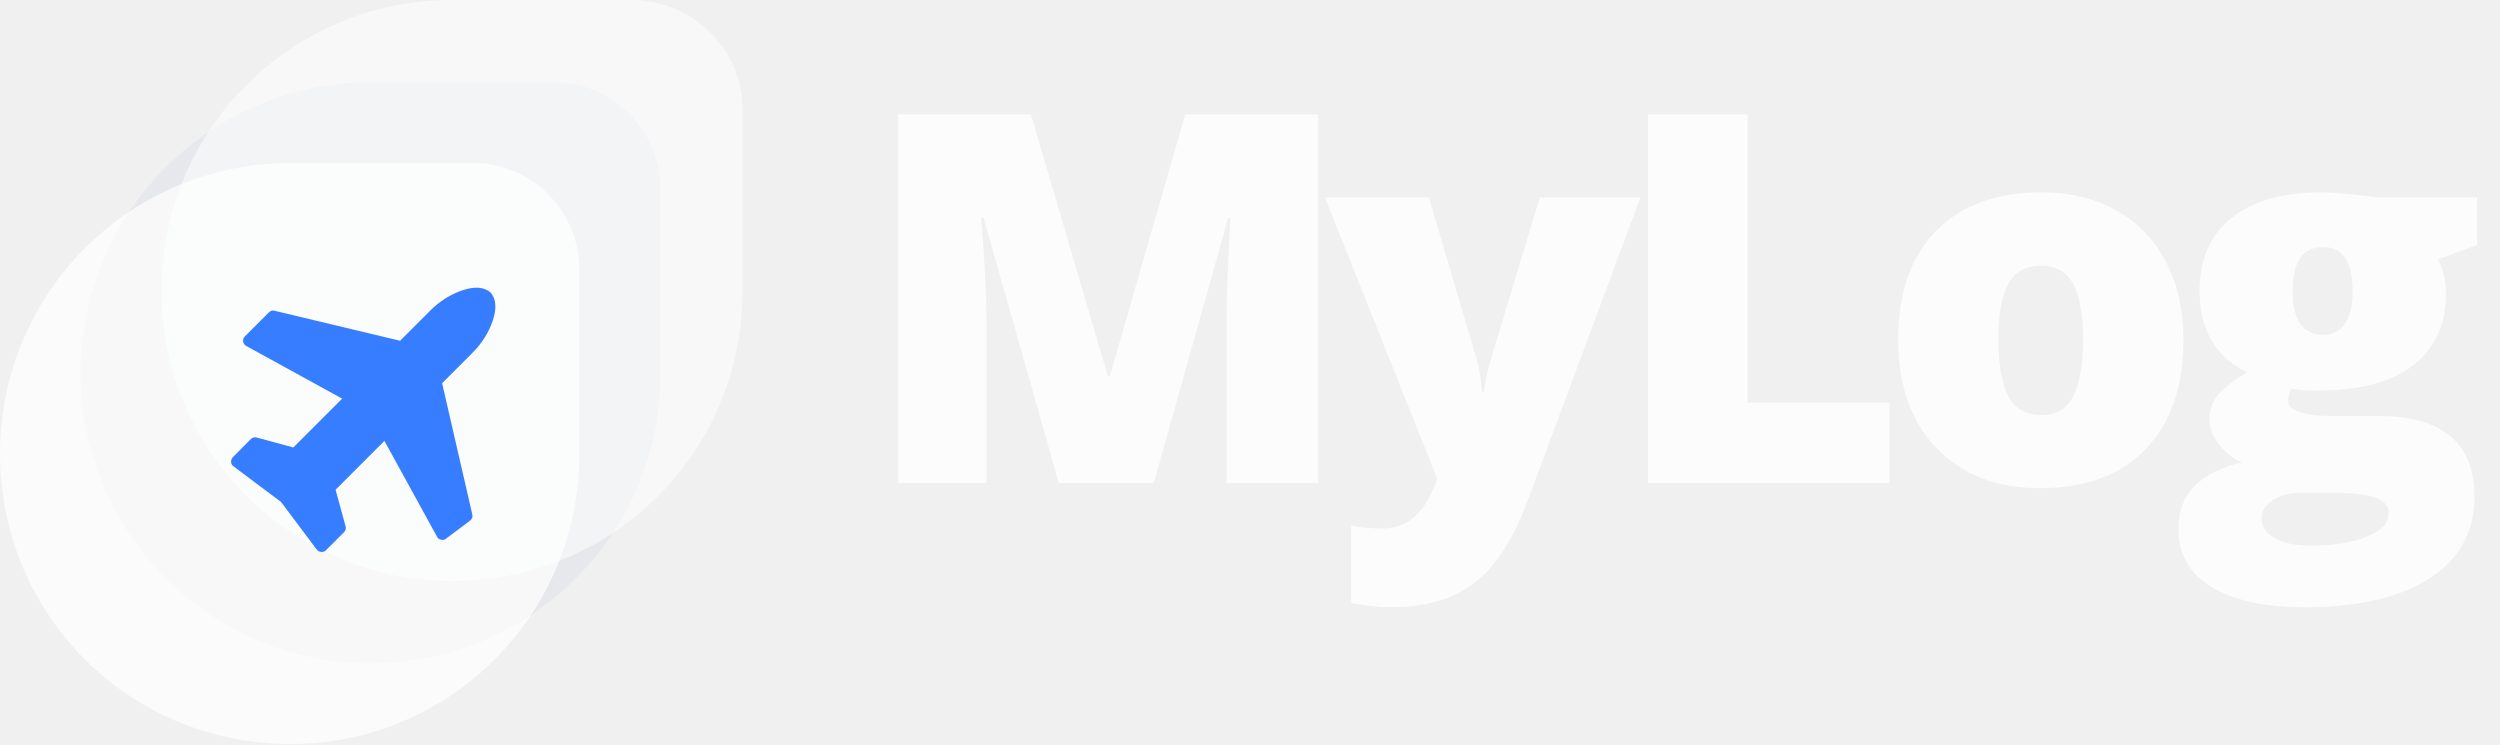
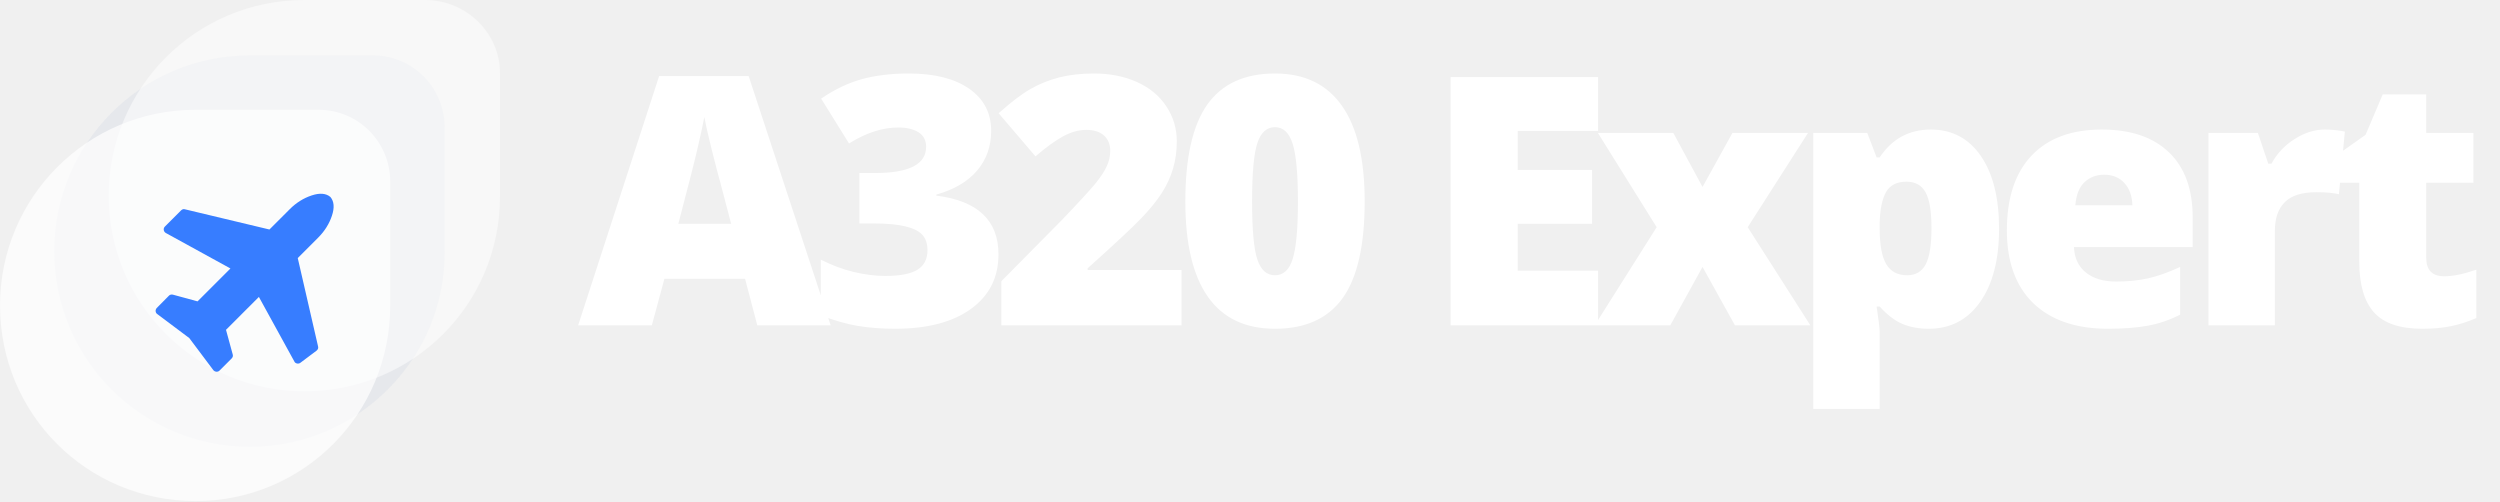
- <svg xmlns="http://www.w3.org/2000/svg" version="1.1" id="Layer_1" x="0px" y="0px" viewBox="0 0 154.9 46.1" style="enable-background:new 0 0 154.9 46.1;" xml:space="preserve">
+ <svg xmlns="http://www.w3.org/2000/svg" version="1.1" id="Layer_1" x="0px" y="0px" viewBox="0 0 230 46.1" xml:space="preserve" width="230" height="46.1">
  <defs id="defs1585" />
  <style type="text/css" id="style1562">
	.st0{fill:#FFFFFF;}
	.st1{opacity:0.65;fill:#E1E4EA;enable-background:new    ;}
	.st2{opacity:0.5;fill:#FFFFFF;enable-background:new    ;}
	.st3{opacity:0.7;fill:#FFFFFF;enable-background:new    ;}
	.st4{fill:#377DFF;}
</style>
-   <path class="st1" d="M23,41.1L23,41.1c-9.9,0-18-8-18-18l0,0c0-9.9,8-18,18-18h11.3c3.7,0,6.6,3,6.6,6.6v11.4  C41,33,32.9,41.1,23,41.1z" id="path1574" />
-   <path class="st2" d="M28,36L28,36c-9.9,0-18-8-18-18l0,0c0-9.9,8-18,18-18h11.3C43,0.1,46,3.1,46,6.7v11.4C46,28,38,36,28,36z" id="path1576" />
-   <path class="st3" d="M18,46.1L18,46.1c-10,0-18-8-18-18l0,0c0-9.9,8-18,18-18h11.3c3.7,0,6.6,3,6.6,6.6v11.4  C35.9,38.1,27.9,46.1,18,46.1z" id="path1578" />
-   <path id="path75" d="m 30.396,18.121 q 0.514,0.608 0.14,1.729 -0.374,1.122 -1.262,2.01 l -1.881,1.881 1.87,8.133 q 0.058,0.222 -0.14,0.386 l -1.496,1.122 q -0.082,0.07 -0.222,0.07 -0.047,0 -0.082,-0.012 -0.175,-0.035 -0.245,-0.187 l -3.26,-5.936 -3.026,3.026 0.619,2.267 q 0.058,0.199 -0.093,0.362 l -1.122,1.122 q -0.105,0.105 -0.269,0.105 h -0.023 Q 19.728,34.177 19.623,34.048 L 17.414,31.103 14.469,28.895 q -0.129,-0.082 -0.152,-0.269 -0.012,-0.152 0.105,-0.292 l 1.122,-1.133 q 0.105,-0.105 0.269,-0.105 0.07,0 0.093,0.012 L 18.174,27.726 21.2,24.7 15.264,21.44 q -0.164,-0.093 -0.199,-0.28 -0.023,-0.187 0.105,-0.315 l 1.496,-1.496 q 0.164,-0.152 0.351,-0.093 l 7.771,1.858 1.87,-1.87 q 0.888,-0.888 2.01,-1.262 1.122,-0.374 1.729,0.14 z" style="fill:#377dff;stroke-width:0.012;fill-opacity:1" />
-   <text xml:space="preserve" style="font-style:normal;font-variant:normal;font-weight:800;font-stretch:normal;font-size:32px;line-height:1.25;font-family:'Open Sans';-inkscape-font-specification:'Open Sans Ultra-Bold';letter-spacing:-2px;display:inline;fill:#fcfcfd;fill-opacity:0.949;stroke:none" x="53.189" y="29.933" id="text106">
-     <tspan style="font-size:32px;fill:#fcfcfd;fill-opacity:0.949" dx="0" id="tspan104" x="53.189" y="29.933">MyLog</tspan>
+   <path class="st1" d="m 23,41.1 v 0 c -9.9,0 -18,-8 -18,-18 v 0 c 0,-9.9 8,-18 18,-18 h 11.3 c 3.7,0 6.6,3 6.6,6.6 v 11.4 c 0.1,9.9 -8,18 -17.9,18 z" id="path1574" />
+   <path class="st2" d="m 28,36 v 0 C 18.1,36 10,28 10,18 v 0 C 10,8.1 18,0 28,0 H 39.3 C 43,0.1 46,3.1 46,6.7 V 18.1 C 46,28 38,36 28,36 Z" id="path1576" />
+   <path class="st3" d="m 18,46.1 v 0 c -10,0 -18,-8 -18,-18 v 0 c 0,-9.9 8,-18 18,-18 h 11.3 c 3.7,0 6.6,3 6.6,6.6 v 11.4 c 0,10 -8,18 -17.9,18 z" id="path1578" />
+   <path id="path75" d="m 30.396,18.121 q 0.514,0.608 0.14,1.729 -0.374,1.122 -1.262,2.01 l -1.881,1.881 1.87,8.133 q 0.058,0.222 -0.14,0.386 l -1.496,1.122 q -0.082,0.07 -0.222,0.07 -0.047,0 -0.082,-0.012 -0.175,-0.035 -0.245,-0.187 l -3.26,-5.936 -3.026,3.026 0.619,2.267 q 0.058,0.199 -0.093,0.362 l -1.122,1.122 q -0.105,0.105 -0.269,0.105 h -0.023 Q 19.728,34.177 19.623,34.048 L 17.414,31.103 14.469,28.895 q -0.129,-0.082 -0.152,-0.269 -0.012,-0.152 0.105,-0.292 l 1.122,-1.133 q 0.105,-0.105 0.269,-0.105 0.07,0 0.093,0.012 L 18.174,27.726 21.2,24.7 15.264,21.44 q -0.164,-0.093 -0.199,-0.28 -0.023,-0.187 0.105,-0.315 l 1.496,-1.496 q 0.164,-0.152 0.351,-0.093 l 7.771,1.858 1.87,-1.87 q 0.888,-0.888 2.01,-1.262 1.122,-0.374 1.729,0.14 z" style="fill:#377dff;fill-opacity:1;stroke-width:0.012" />
+   <text xml:space="preserve" style="font-style:normal;font-variant:normal;font-weight:800;font-stretch:normal;font-size:32px;line-height:1.25;font-family:'Open Sans';-inkscape-font-specification:'Open Sans Ultra-Bold';letter-spacing:-2px;display:inline;fill:#0000ff;fill-opacity:1;stroke:none" x="53.189" y="29.933" id="text106">
+     <tspan style="font-size:32px;fill:#ffffff;fill-opacity:1" id="tspan104" x="53.189" y="29.933">A320 Expert</tspan>
  </text>
</svg>
